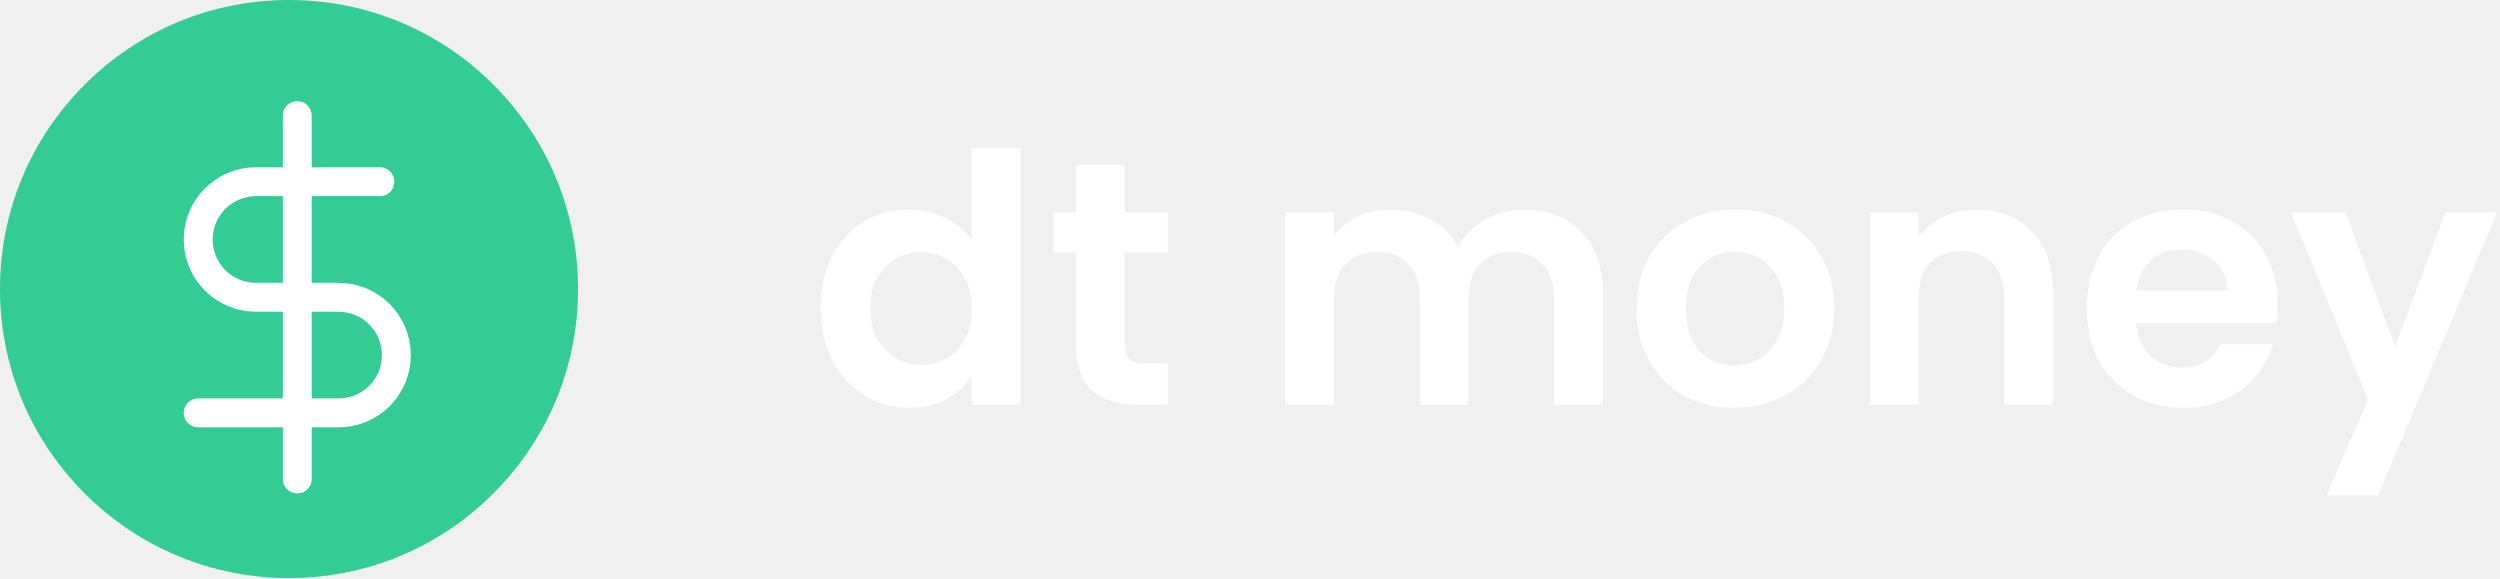
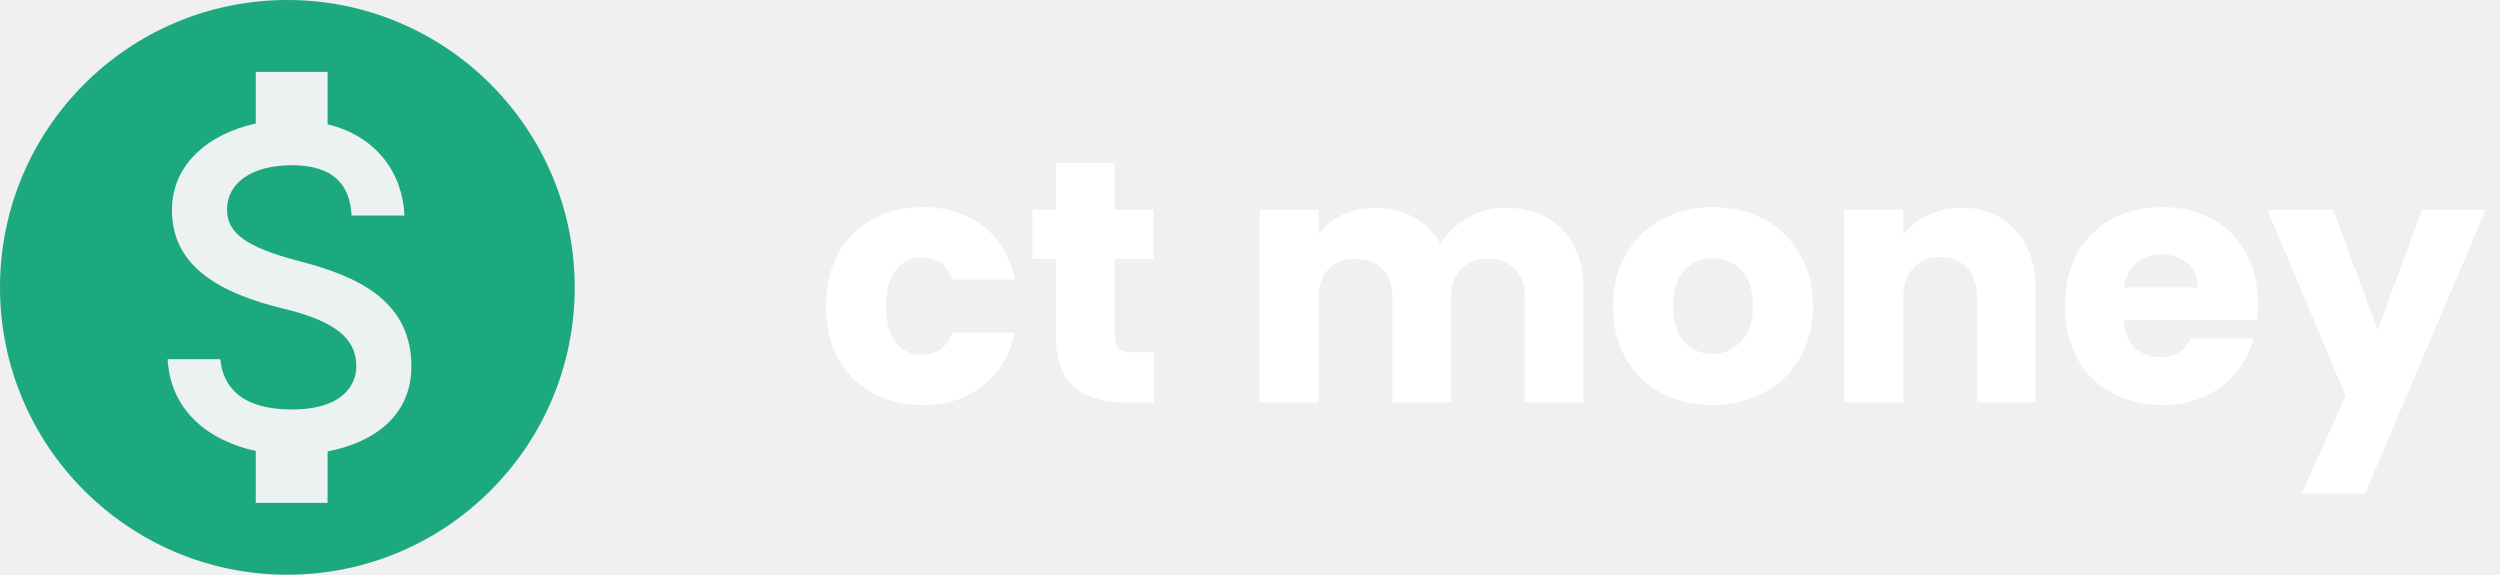
- <svg xmlns="http://www.w3.org/2000/svg" width="173" height="40" viewBox="0 0 173 40" fill="none">
-   <path d="M56.792 21.304C56.792 19.96 57.056 18.768 57.584 17.728C58.128 16.688 58.864 15.888 59.792 15.328C60.72 14.768 61.752 14.488 62.888 14.488C63.752 14.488 64.576 14.68 65.36 15.064C66.144 15.432 66.768 15.928 67.232 16.552V10.24H70.64V28H67.232V26.032C66.816 26.688 66.232 27.216 65.48 27.616C64.728 28.016 63.856 28.216 62.864 28.216C61.744 28.216 60.72 27.928 59.792 27.352C58.864 26.776 58.128 25.968 57.584 24.928C57.056 23.872 56.792 22.664 56.792 21.304ZM67.256 21.352C67.256 20.536 67.096 19.84 66.776 19.264C66.456 18.672 66.024 18.224 65.48 17.92C64.936 17.6 64.352 17.44 63.728 17.44C63.104 17.44 62.528 17.592 62 17.896C61.472 18.2 61.04 18.648 60.704 19.24C60.384 19.816 60.224 20.504 60.224 21.304C60.224 22.104 60.384 22.808 60.704 23.416C61.04 24.008 61.472 24.464 62 24.784C62.544 25.104 63.12 25.264 63.728 25.264C64.352 25.264 64.936 25.112 65.48 24.808C66.024 24.488 66.456 24.04 66.776 23.464C67.096 22.872 67.256 22.168 67.256 21.352Z" fill="white" />
-   <path d="M77.834 17.464V23.896C77.834 24.344 77.938 24.672 78.146 24.88C78.37 25.072 78.738 25.168 79.25 25.168H80.81V28H78.698C75.866 28 74.45 26.624 74.45 23.872V17.464H72.866V14.704H74.45V11.416H77.834V14.704H80.81V17.464H77.834Z" fill="white" />
-   <path d="M105.457 14.512C107.089 14.512 108.401 15.016 109.393 16.024C110.401 17.016 110.905 18.408 110.905 20.2V28H107.545V20.656C107.545 19.616 107.281 18.824 106.753 18.28C106.225 17.72 105.505 17.44 104.593 17.44C103.681 17.44 102.953 17.72 102.409 18.28C101.881 18.824 101.617 19.616 101.617 20.656V28H98.257V20.656C98.257 19.616 97.993 18.824 97.465 18.28C96.937 17.72 96.217 17.44 95.305 17.44C94.377 17.44 93.641 17.72 93.097 18.28C92.569 18.824 92.305 19.616 92.305 20.656V28H88.945V14.704H92.305V16.312C92.737 15.752 93.289 15.312 93.961 14.992C94.649 14.672 95.401 14.512 96.217 14.512C97.257 14.512 98.185 14.736 99.001 15.184C99.817 15.616 100.449 16.24 100.897 17.056C101.329 16.288 101.953 15.672 102.769 15.208C103.601 14.744 104.497 14.512 105.457 14.512Z" fill="white" />
-   <path d="M119.997 28.216C118.717 28.216 117.565 27.936 116.541 27.376C115.517 26.8 114.709 25.992 114.117 24.952C113.541 23.912 113.253 22.712 113.253 21.352C113.253 19.992 113.549 18.792 114.141 17.752C114.749 16.712 115.573 15.912 116.613 15.352C117.653 14.776 118.813 14.488 120.093 14.488C121.373 14.488 122.533 14.776 123.573 15.352C124.613 15.912 125.429 16.712 126.021 17.752C126.629 18.792 126.933 19.992 126.933 21.352C126.933 22.712 126.621 23.912 125.997 24.952C125.389 25.992 124.557 26.8 123.501 27.376C122.461 27.936 121.293 28.216 119.997 28.216ZM119.997 25.288C120.605 25.288 121.173 25.144 121.701 24.856C122.245 24.552 122.677 24.104 122.997 23.512C123.317 22.92 123.477 22.2 123.477 21.352C123.477 20.088 123.141 19.12 122.469 18.448C121.813 17.76 121.005 17.416 120.045 17.416C119.085 17.416 118.277 17.76 117.621 18.448C116.981 19.12 116.661 20.088 116.661 21.352C116.661 22.616 116.973 23.592 117.597 24.28C118.237 24.952 119.037 25.288 119.997 25.288Z" fill="white" />
-   <path d="M136.766 14.512C138.35 14.512 139.63 15.016 140.606 16.024C141.582 17.016 142.07 18.408 142.07 20.2V28H138.71V20.656C138.71 19.6 138.446 18.792 137.918 18.232C137.39 17.656 136.67 17.368 135.758 17.368C134.83 17.368 134.094 17.656 133.55 18.232C133.022 18.792 132.758 19.6 132.758 20.656V28H129.398V14.704H132.758V16.36C133.206 15.784 133.774 15.336 134.462 15.016C135.166 14.68 135.934 14.512 136.766 14.512Z" fill="white" />
-   <path d="M157.625 21.064C157.625 21.544 157.593 21.976 157.529 22.36H147.809C147.889 23.32 148.225 24.072 148.817 24.616C149.409 25.16 150.137 25.432 151.001 25.432C152.249 25.432 153.137 24.896 153.665 23.824H157.289C156.905 25.104 156.169 26.16 155.081 26.992C153.993 27.808 152.657 28.216 151.073 28.216C149.793 28.216 148.641 27.936 147.617 27.376C146.609 26.8 145.817 25.992 145.241 24.952C144.681 23.912 144.401 22.712 144.401 21.352C144.401 19.976 144.681 18.768 145.241 17.728C145.801 16.688 146.585 15.888 147.593 15.328C148.601 14.768 149.761 14.488 151.073 14.488C152.337 14.488 153.465 14.76 154.457 15.304C155.465 15.848 156.241 16.624 156.785 17.632C157.345 18.624 157.625 19.768 157.625 21.064ZM154.145 20.104C154.129 19.24 153.817 18.552 153.209 18.04C152.601 17.512 151.857 17.248 150.977 17.248C150.145 17.248 149.441 17.504 148.865 18.016C148.305 18.512 147.961 19.208 147.833 20.104H154.145Z" fill="white" />
-   <path d="M172.798 14.704L164.566 34.288H160.99L163.87 27.664L158.542 14.704H162.31L165.742 23.992L169.222 14.704H172.798Z" fill="white" />
-   <path d="M34.142 5.858C30.365 2.08 25.342 0 20 0C14.658 0 9.635 2.08 5.858 5.858C2.08 9.635 0 14.658 0 20C0 25.342 2.08 30.365 5.858 34.142C9.635 37.92 14.658 40 20 40C25.342 40 30.365 37.92 34.142 34.142C37.92 30.365 40 25.342 40 20C40 14.658 37.92 9.635 34.142 5.858Z" fill="#33CC95" />
-   <g clip-path="url(#clip0_35212_417)">
-     <path d="M20.571 8V33.143" stroke="white" stroke-width="2" stroke-linecap="round" stroke-linejoin="round" />
-     <path d="M26.286 12.571H17.714C16.653 12.571 15.636 12.993 14.886 13.743C14.136 14.493 13.714 15.511 13.714 16.571C13.714 17.632 14.136 18.65 14.886 19.4C15.636 20.15 16.653 20.571 17.714 20.571H23.429C24.489 20.571 25.507 20.993 26.257 21.743C27.007 22.493 27.429 23.511 27.429 24.571C27.429 25.632 27.007 26.65 26.257 27.4C25.507 28.15 24.489 28.571 23.429 28.571H13.714" stroke="white" stroke-width="2" stroke-linecap="round" stroke-linejoin="round" />
-   </g>
-   <defs>
-     <clipPath id="clip0_35212_417">
-       <rect width="27.429" height="27.429" fill="white" transform="translate(6.85715 6.85714)" />
-     </clipPath>
-   </defs>
+ <svg xmlns="http://www.w3.org/2000/svg" width="174" height="40" viewBox="0 0 174 40" fill="none">
+   <path d="M57.492 21.304C57.492 19.912 57.772 18.696 58.332 17.656C58.908 16.616 59.7 15.816 60.708 15.256C61.732 14.696 62.9 14.416 64.212 14.416C65.892 14.416 67.292 14.856 68.412 15.736C69.548 16.616 70.292 17.856 70.644 19.456H66.276C65.908 18.432 65.196 17.92 64.14 17.92C63.388 17.92 62.788 18.216 62.34 18.808C61.892 19.384 61.668 20.216 61.668 21.304C61.668 22.392 61.892 23.232 62.34 23.824C62.788 24.4 63.388 24.688 64.14 24.688C65.196 24.688 65.908 24.176 66.276 23.152H70.644C70.292 24.72 69.548 25.952 68.412 26.848C67.276 27.744 65.876 28.192 64.212 28.192C62.9 28.192 61.732 27.912 60.708 27.352C59.7 26.792 58.908 25.992 58.332 24.952C57.772 23.912 57.492 22.696 57.492 21.304Z" fill="white" />
+   <path d="M80.304 24.52V28H78.216C76.728 28 75.568 27.64 74.736 26.92C73.904 26.184 73.488 24.992 73.488 23.344V18.016H71.856V14.608H73.488V11.344H77.592V14.608H80.28V18.016H77.592V23.392C77.592 23.792 77.688 24.08 77.88 24.256C78.072 24.432 78.392 24.52 78.84 24.52H80.304Z" fill="white" />
+   <path d="M104.763 14.464C106.427 14.464 107.747 14.968 108.723 15.976C109.715 16.984 110.211 18.384 110.211 20.176V28H106.131V20.728C106.131 19.864 105.899 19.2 105.435 18.736C104.987 18.256 104.363 18.016 103.563 18.016C102.763 18.016 102.131 18.256 101.667 18.736C101.219 19.2 100.995 19.864 100.995 20.728V28H96.915V20.728C96.915 19.864 96.683 19.2 96.219 18.736C95.772 18.256 95.147 18.016 94.347 18.016C93.547 18.016 92.915 18.256 92.451 18.736C92.004 19.2 91.779 19.864 91.779 20.728V28H87.675V14.608H91.779V16.288C92.195 15.728 92.74 15.288 93.412 14.968C94.084 14.632 94.844 14.464 95.692 14.464C96.7 14.464 97.596 14.68 98.379 15.112C99.18 15.544 99.803 16.16 100.251 16.96C100.715 16.224 101.347 15.624 102.147 15.16C102.947 14.696 103.819 14.464 104.763 14.464Z" fill="white" />
+   <path d="M119.178 28.192C117.866 28.192 116.682 27.912 115.626 27.352C114.586 26.792 113.762 25.992 113.154 24.952C112.562 23.912 112.266 22.696 112.266 21.304C112.266 19.928 112.57 18.72 113.178 17.68C113.786 16.624 114.618 15.816 115.674 15.256C116.73 14.696 117.914 14.416 119.226 14.416C120.538 14.416 121.722 14.696 122.778 15.256C123.834 15.816 124.666 16.624 125.274 17.68C125.882 18.72 126.186 19.928 126.186 21.304C126.186 22.68 125.874 23.896 125.25 24.952C124.642 25.992 123.802 26.792 122.73 27.352C121.674 27.912 120.49 28.192 119.178 28.192ZM119.178 24.64C119.962 24.64 120.626 24.352 121.17 23.776C121.73 23.2 122.01 22.376 122.01 21.304C122.01 20.232 121.738 19.408 121.194 18.832C120.666 18.256 120.01 17.968 119.226 17.968C118.426 17.968 117.762 18.256 117.234 18.832C116.706 19.392 116.442 20.216 116.442 21.304C116.442 22.376 116.698 23.2 117.21 23.776C117.738 24.352 118.394 24.64 119.178 24.64Z" fill="white" />
+   <path d="M136.523 14.464C138.091 14.464 139.339 14.976 140.267 16C141.211 17.008 141.683 18.4 141.683 20.176V28H137.603V20.728C137.603 19.832 137.371 19.136 136.907 18.64C136.443 18.144 135.819 17.896 135.035 17.896C134.251 17.896 133.627 18.144 133.163 18.64C132.699 19.136 132.467 19.832 132.467 20.728V28H128.363V14.608H132.467V16.384C132.883 15.792 133.443 15.328 134.147 14.992C134.851 14.64 135.643 14.464 136.523 14.464Z" fill="white" />
+   <path d="M157.159 21.088C157.159 21.472 157.135 21.872 157.087 22.288H147.799C147.863 23.12 148.127 23.76 148.591 24.208C149.071 24.64 149.655 24.856 150.343 24.856C151.367 24.856 152.079 24.424 152.479 23.56H156.847C156.623 24.44 156.215 25.232 155.623 25.936C155.047 26.64 154.319 27.192 153.439 27.592C152.559 27.992 151.575 28.192 150.487 28.192C149.175 28.192 148.007 27.912 146.983 27.352C145.959 26.792 145.159 25.992 144.583 24.952C144.007 23.912 143.719 22.696 143.719 21.304C143.719 19.912 143.999 18.696 144.559 17.656C145.135 16.616 145.935 15.816 146.959 15.256C147.983 14.696 149.159 14.416 150.487 14.416C151.783 14.416 152.935 14.688 153.943 15.232C154.951 15.776 155.735 16.552 156.295 17.56C156.871 18.568 157.159 19.744 157.159 21.088ZM152.959 20.008C152.959 19.304 152.719 18.744 152.239 18.328C151.759 17.912 151.159 17.704 150.439 17.704C149.751 17.704 149.167 17.904 148.687 18.304C148.223 18.704 147.935 19.272 147.823 20.008H152.959Z" fill="white" />
+   <path d="M173.004 14.608L164.604 34.36H160.188L163.26 27.544L157.812 14.608H162.396L165.492 22.984L168.564 14.608H173.004Z" fill="white" />
+   <circle cx="20" cy="20" r="19.5" fill="#1CA980" stroke="#1CA980" />
+   <path d="M20.8 18.167C17.017 17.183 15.8 16.167 15.8 14.583C15.8 12.767 17.483 11.5 20.3 11.5C23.267 11.5 24.367 12.917 24.467 15H28.15C28.033 12.133 26.283 9.5 22.8 8.65V5H17.8V8.6C14.567 9.3 11.967 11.4 11.967 14.617C11.967 18.467 15.15 20.383 19.8 21.5C23.967 22.5 24.8 23.967 24.8 25.517C24.8 26.667 23.983 28.5 20.3 28.5C16.867 28.5 15.517 26.967 15.333 25H11.667C11.867 28.65 14.6 30.7 17.8 31.383V35H22.8V31.417C26.05 30.8 28.633 28.917 28.633 25.5C28.633 20.767 24.583 19.15 20.8 18.167Z" fill="#EBF2F0" />
</svg>
